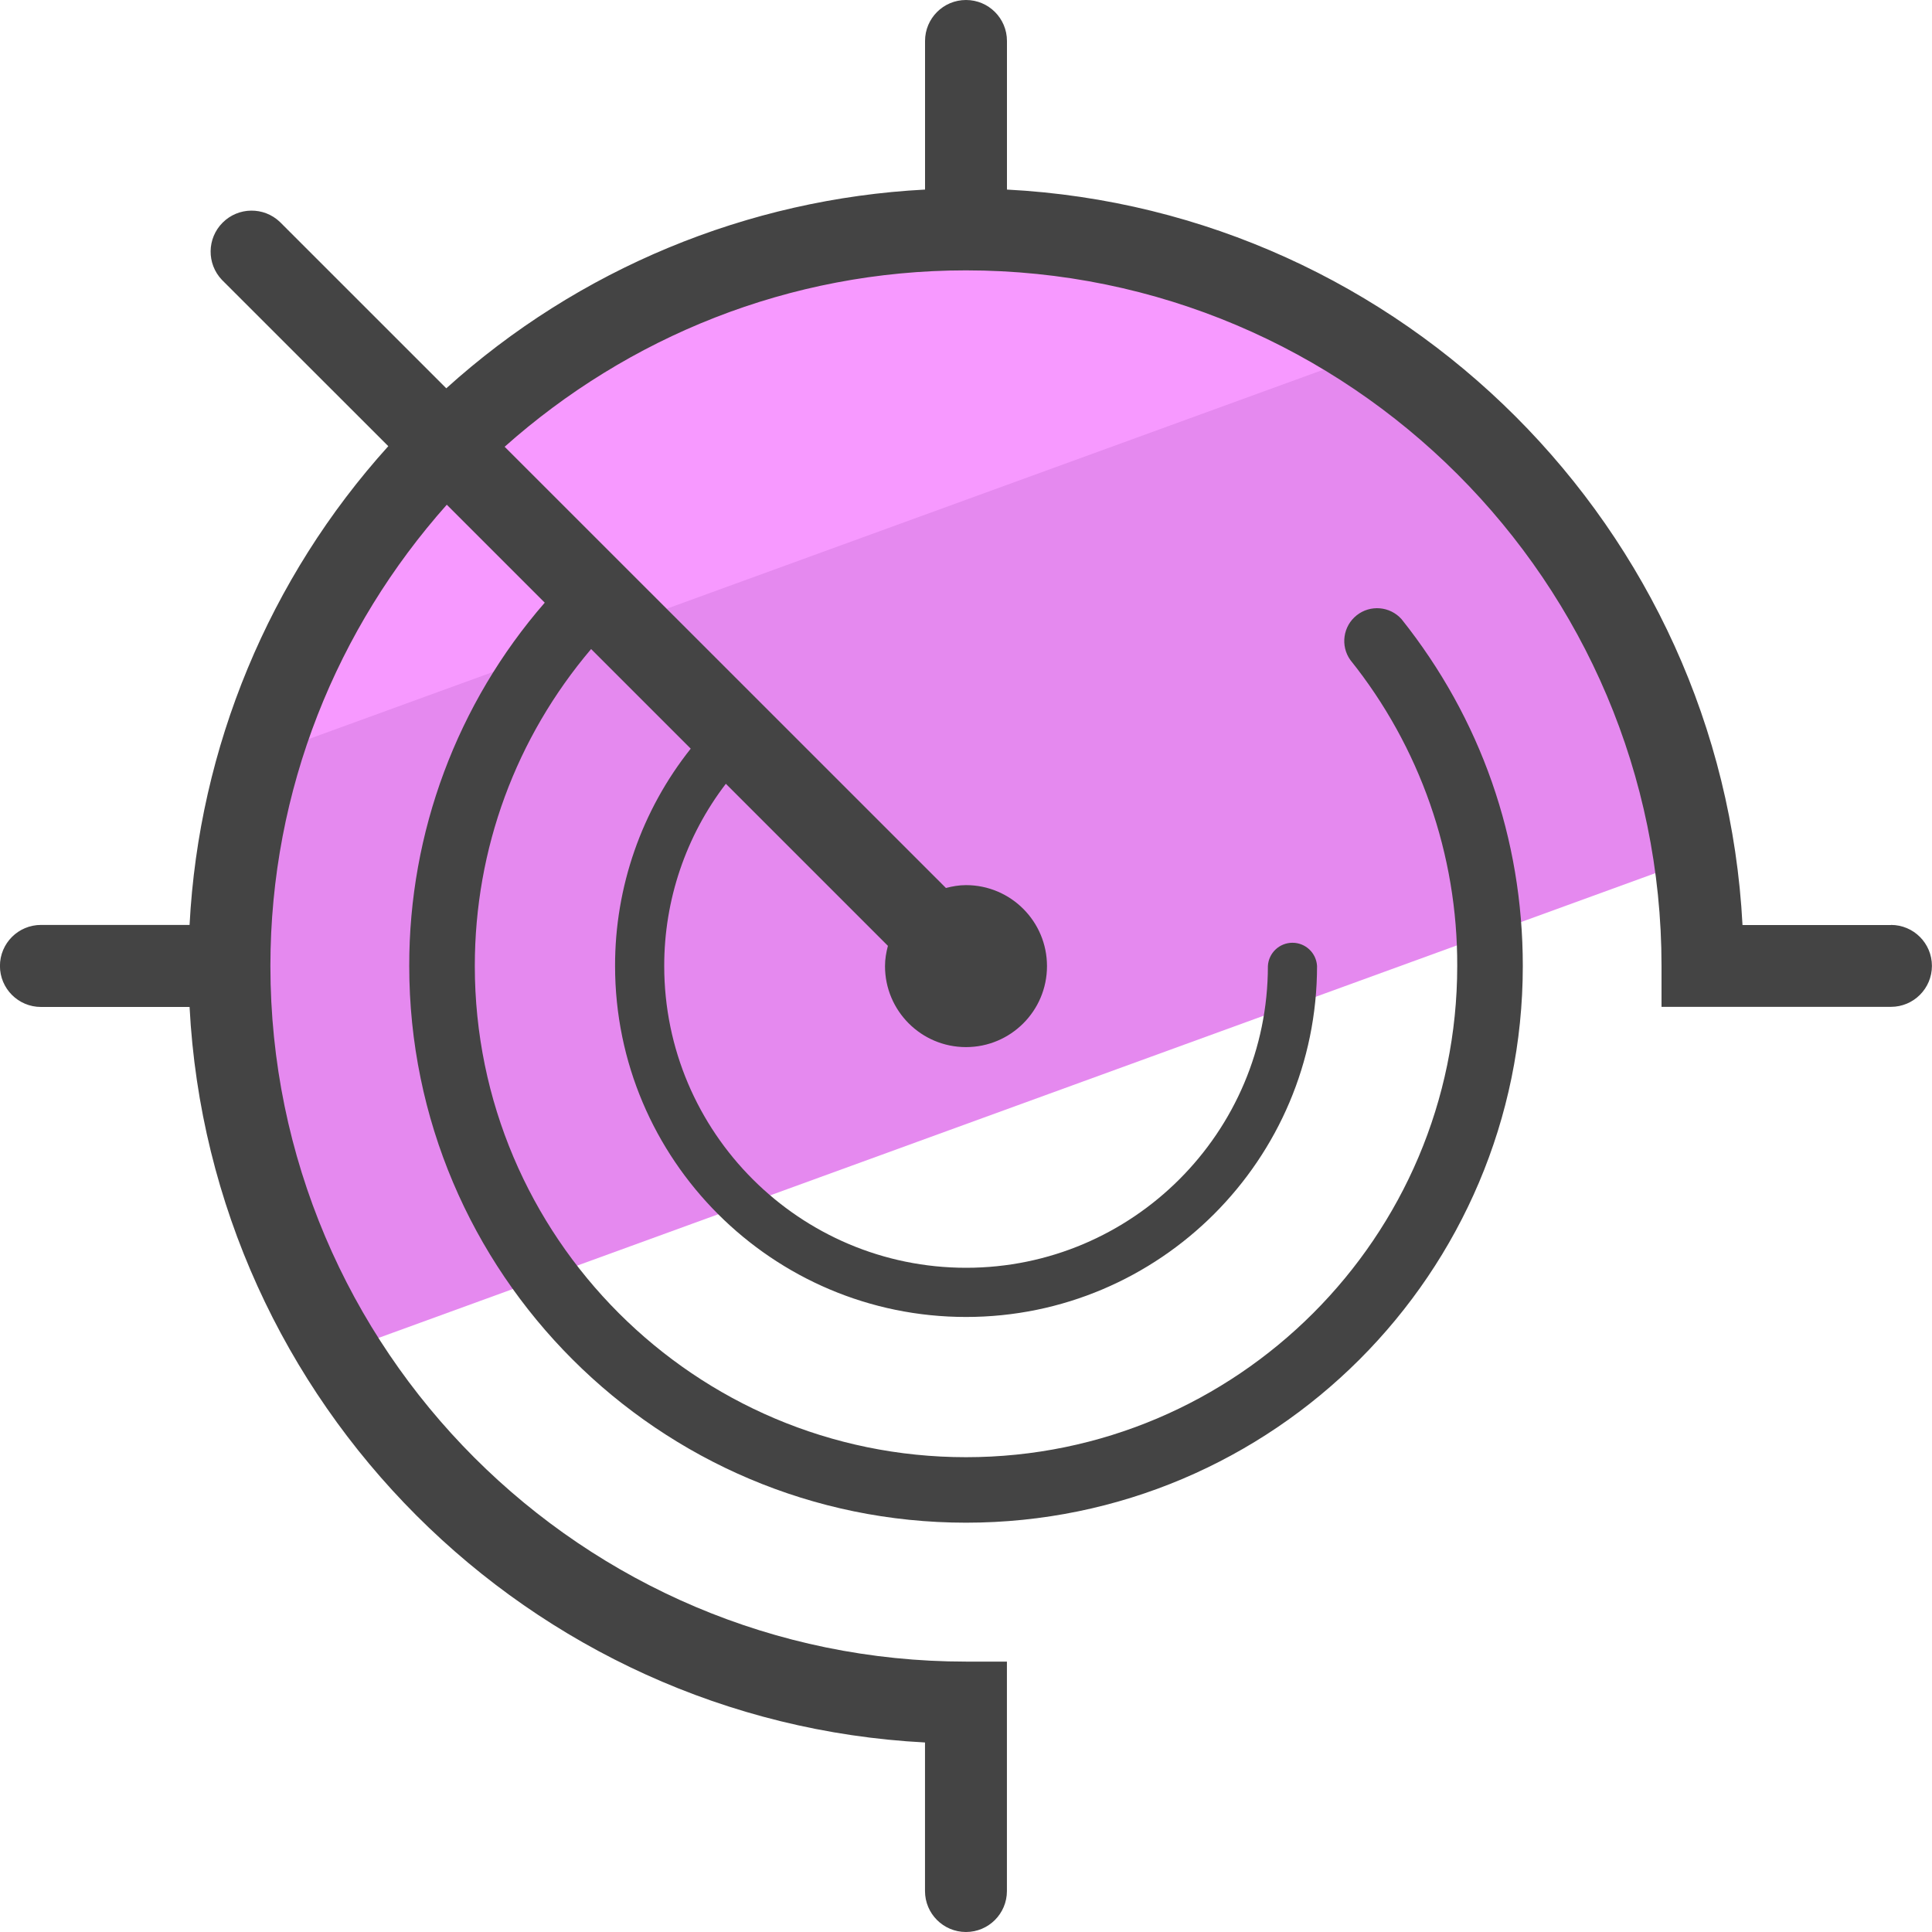
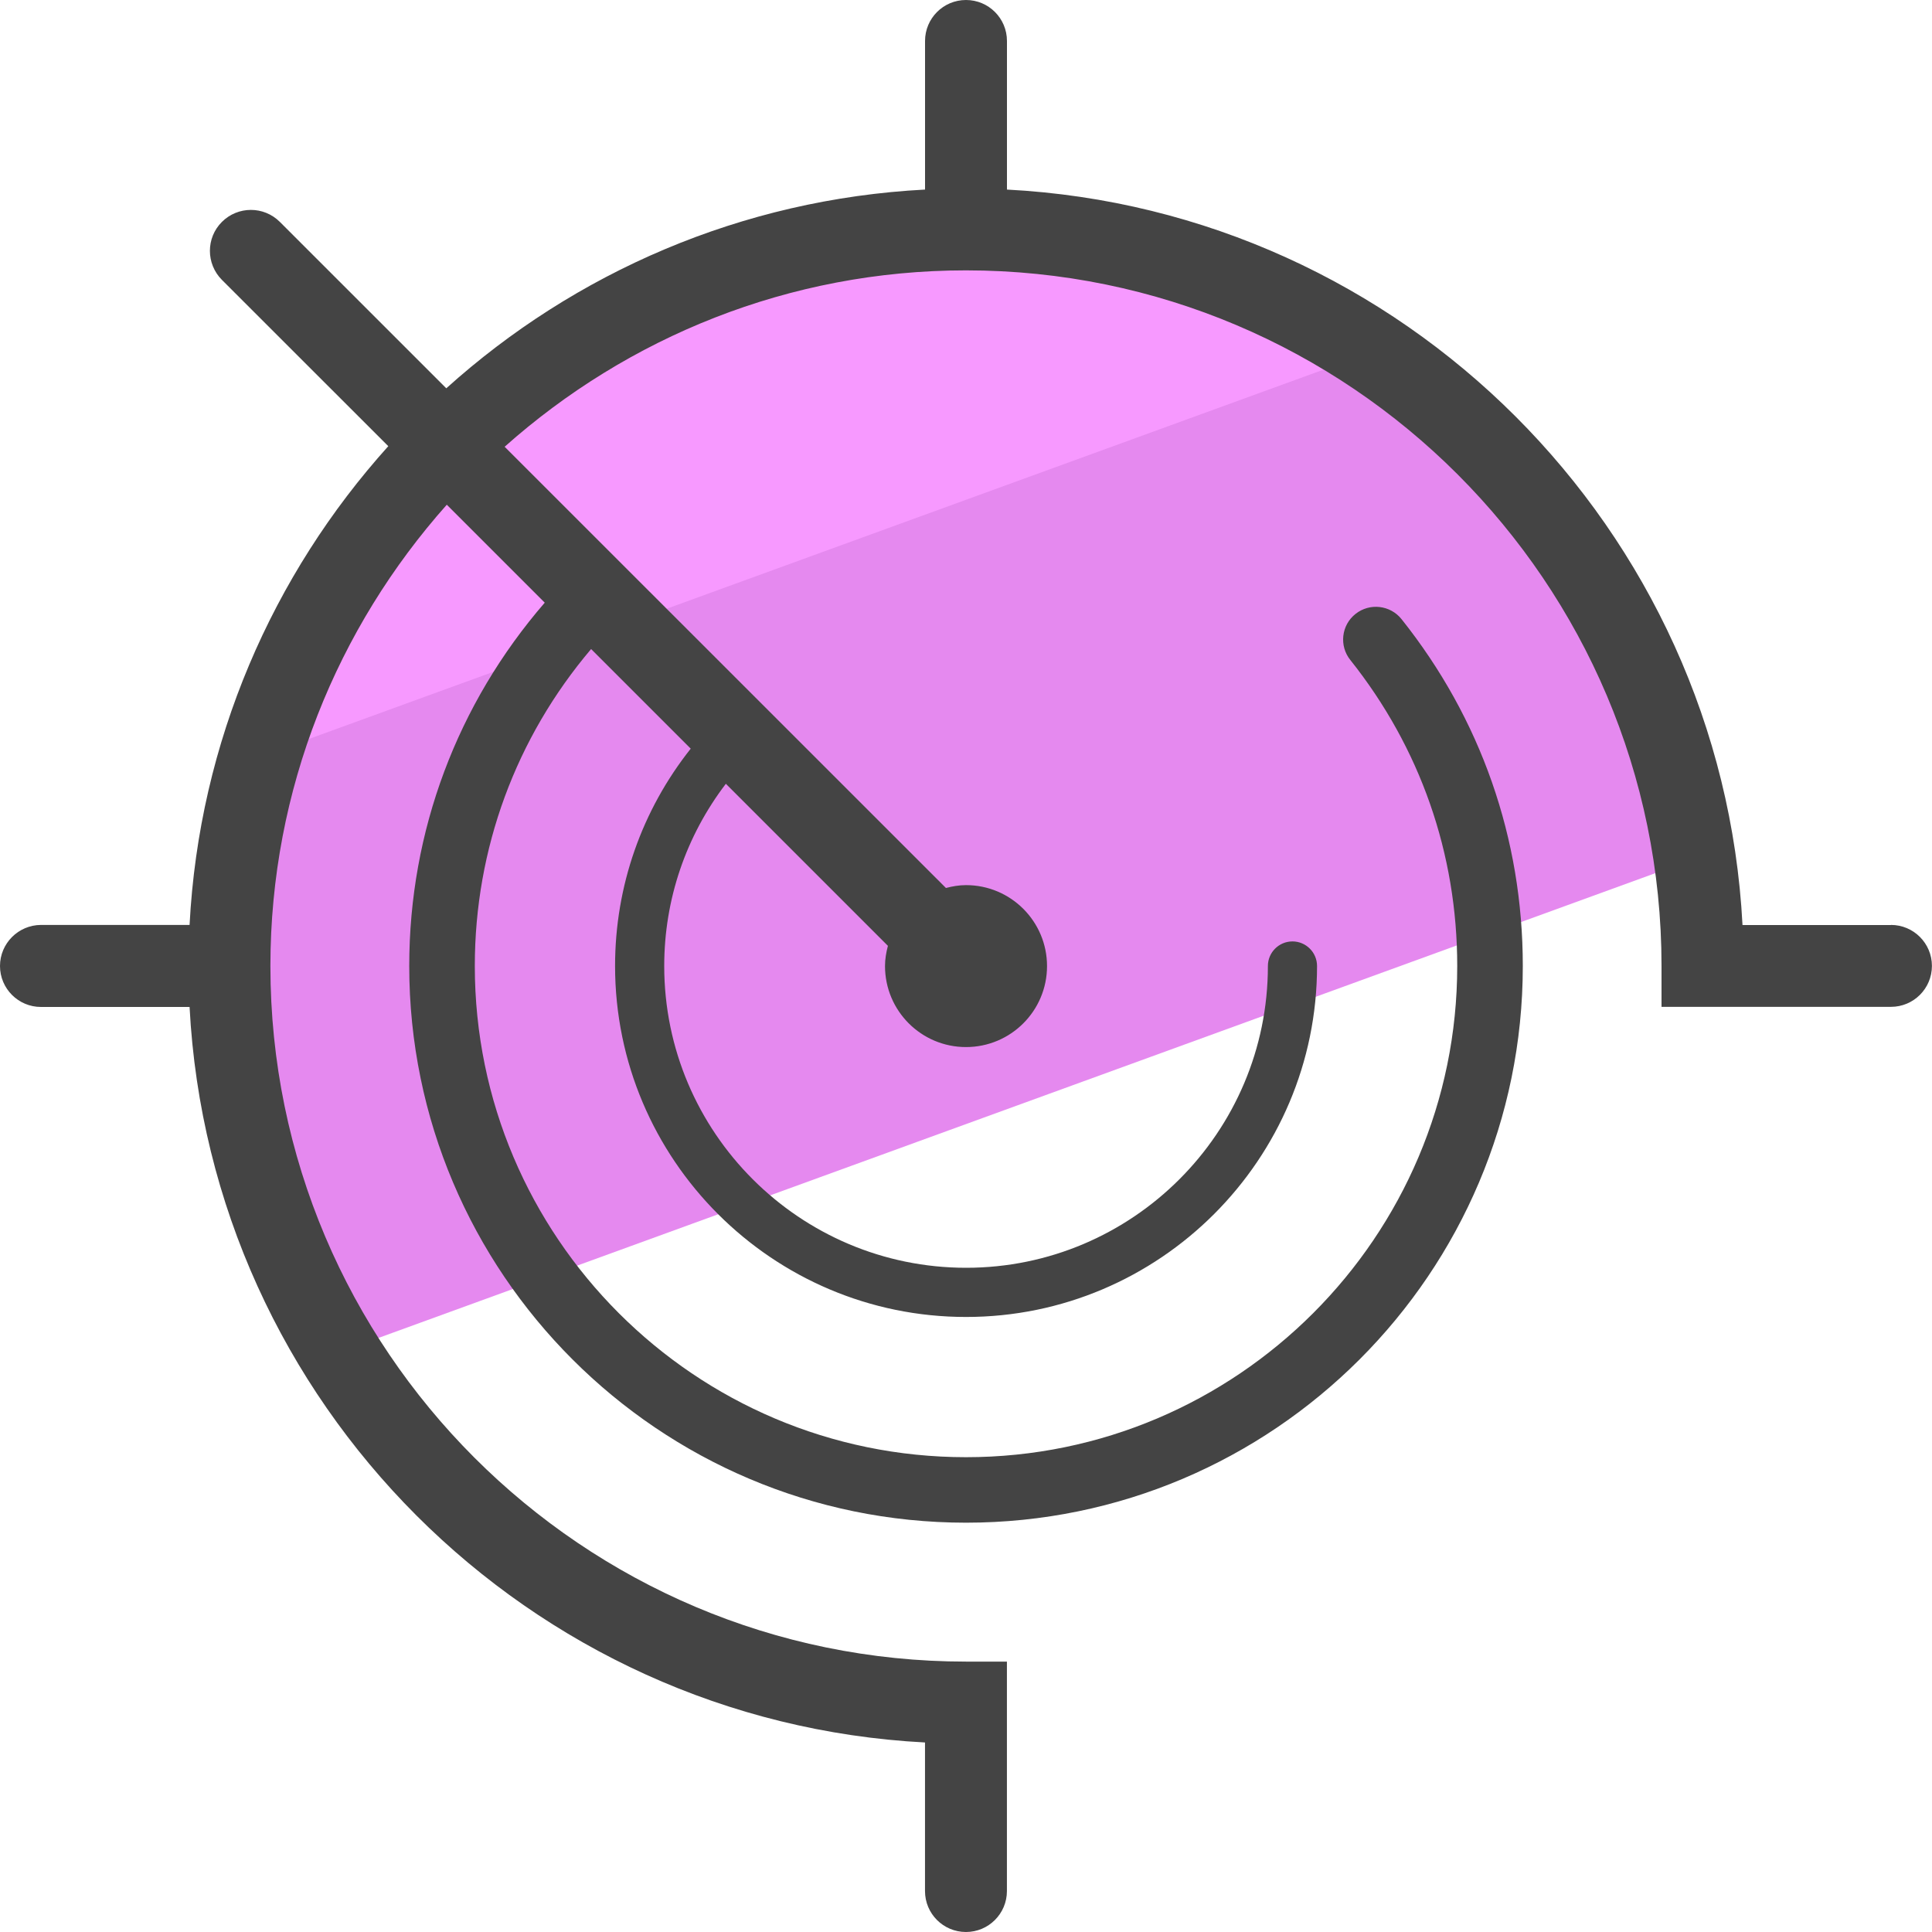
<svg xmlns="http://www.w3.org/2000/svg" version="1" viewBox="0 0 50 50">
  <path fill="#E589EF" d="M43.943 22.196C42.423 13.18 34.583 6.31 25.136 6.31c-10.537 0-19.08 8.543-19.08 19.08 0 3.52.958 6.813 2.62 9.643l35.267-12.837z" />
-   <path fill="#F799FF" d="M34.71 9.4a18.979 18.979 0 0 0-10.4-3.09c-8.603 0-15.873 5.695-18.254 13.52L34.71 9.4z" />
-   <path fill="#444" d="M48.94 23.94h-3.844C44.56 13.685 36.313 5.44 26.06 4.906V1.06a1.06 1.06 0 1 0-2.12 0v3.846a20.04 20.04 0 0 0-12.39 5.143L7.243 5.743a1.061 1.061 0 0 0-1.5 1.5l4.306 4.304a20.04 20.04 0 0 0-5.143 12.39H1.06a1.06 1.06 0 1 0 0 2.123h3.846c.535 10.253 8.78 18.5 19.033 19.035v3.845a1.06 1.06 0 1 0 2.12 0v-5.938H25c-9.926 0-18.002-8.076-18.002-18.002 0-4.582 1.735-8.757 4.565-11.938l2.535 2.535a14.291 14.291 0 0 0-3.507 9.402c0 7.945 6.465 14.408 14.41 14.408S39.41 32.945 39.41 25c0-3.298-1.086-6.402-3.138-8.976a.849.849 0 0 0-1.327 1.055 12.585 12.585 0 0 1 2.768 7.92c0 7.01-5.703 12.713-12.713 12.713S12.288 32.01 12.288 25c0-3.04 1.066-5.91 3.01-8.203l2.578 2.578A9.01 9.01 0 0 0 15.918 25c0 5.008 4.075 9.083 9.083 9.083s9.084-4.075 9.084-9.083a.637.637 0 0 0-1.272 0c0 4.307-3.504 7.81-7.81 7.81S17.19 29.307 17.19 25a7.74 7.74 0 0 1 1.595-4.716l4.194 4.194c-.044.168-.075.34-.075.523a2.096 2.096 0 1 0 2.097-2.094c-.18 0-.353.03-.52.074L13.06 11.562c3.18-2.83 7.356-4.565 11.938-4.565 9.926 0 18.002 8.075 18.002 18v1.06h5.938a1.06 1.06 0 1 0 0-2.12z" />
+   <path fill="#F799FF" d="M34.71 9.4c-2.99-1.95-6.562-3.09-10.4-3.09-8.603 0-15.873 5.695-18.254 13.52L34.71 9.4z" />
+   <path fill="#444" d="M48.94 23.94h-3.844C44.56 13.685 36.313 5.44 26.06 4.906V1.06C26.06.475 25.586 0 25 0s-1.06.475-1.06 1.06v3.846c-4.75.248-9.07 2.152-12.39 5.143L7.243 5.743c-.414-.414-1.085-.414-1.5 0s-.413 1.085 0 1.5l4.306 4.304c-2.99 3.32-4.896 7.64-5.143 12.39H1.06C.475 23.94 0 24.415 0 25s.475 1.06 1.06 1.06h3.846c.535 10.253 8.78 18.5 19.033 19.035v3.845c0 .586.474 1.06 1.06 1.06.585 0 1.06-.475 1.06-1.06v-5.938H25c-9.926 0-18.002-8.076-18.002-18.002 0-4.582 1.735-8.757 4.565-11.938l2.535 2.535c-2.262 2.615-3.507 5.91-3.507 9.402 0 7.945 6.465 14.408 14.41 14.408S39.41 32.945 39.41 25c0-3.298-1.086-6.402-3.138-8.976-.292-.366-.826-.427-1.192-.135-.367.29-.427.825-.135 1.19 1.81 2.272 2.768 5.01 2.768 7.92 0 7.01-5.703 12.713-12.713 12.713S12.288 32.01 12.288 25c0-3.04 1.066-5.91 3.01-8.203l2.578 2.578c-1.266 1.597-1.958 3.557-1.958 5.625 0 5.008 4.075 9.083 9.083 9.083s9.084-4.075 9.084-9.083c0-.35-.285-.636-.636-.636s-.636.285-.636.636c0 4.307-3.504 7.81-7.81 7.81S17.19 29.307 17.19 25c0-1.728.565-3.365 1.595-4.716l4.194 4.194c-.044.168-.075.34-.075.523 0 1.158.938 2.097 2.096 2.097 1.158 0 2.097-.938 2.097-2.096 0-1.156-.938-2.095-2.096-2.095-.18 0-.353.03-.52.074L13.06 11.562c3.18-2.83 7.356-4.565 11.938-4.565 9.926 0 18.002 8.075 18.002 18v1.06h5.938c.586 0 1.06-.474 1.06-1.06 0-.584-.475-1.06-1.06-1.06z" />
</svg>
